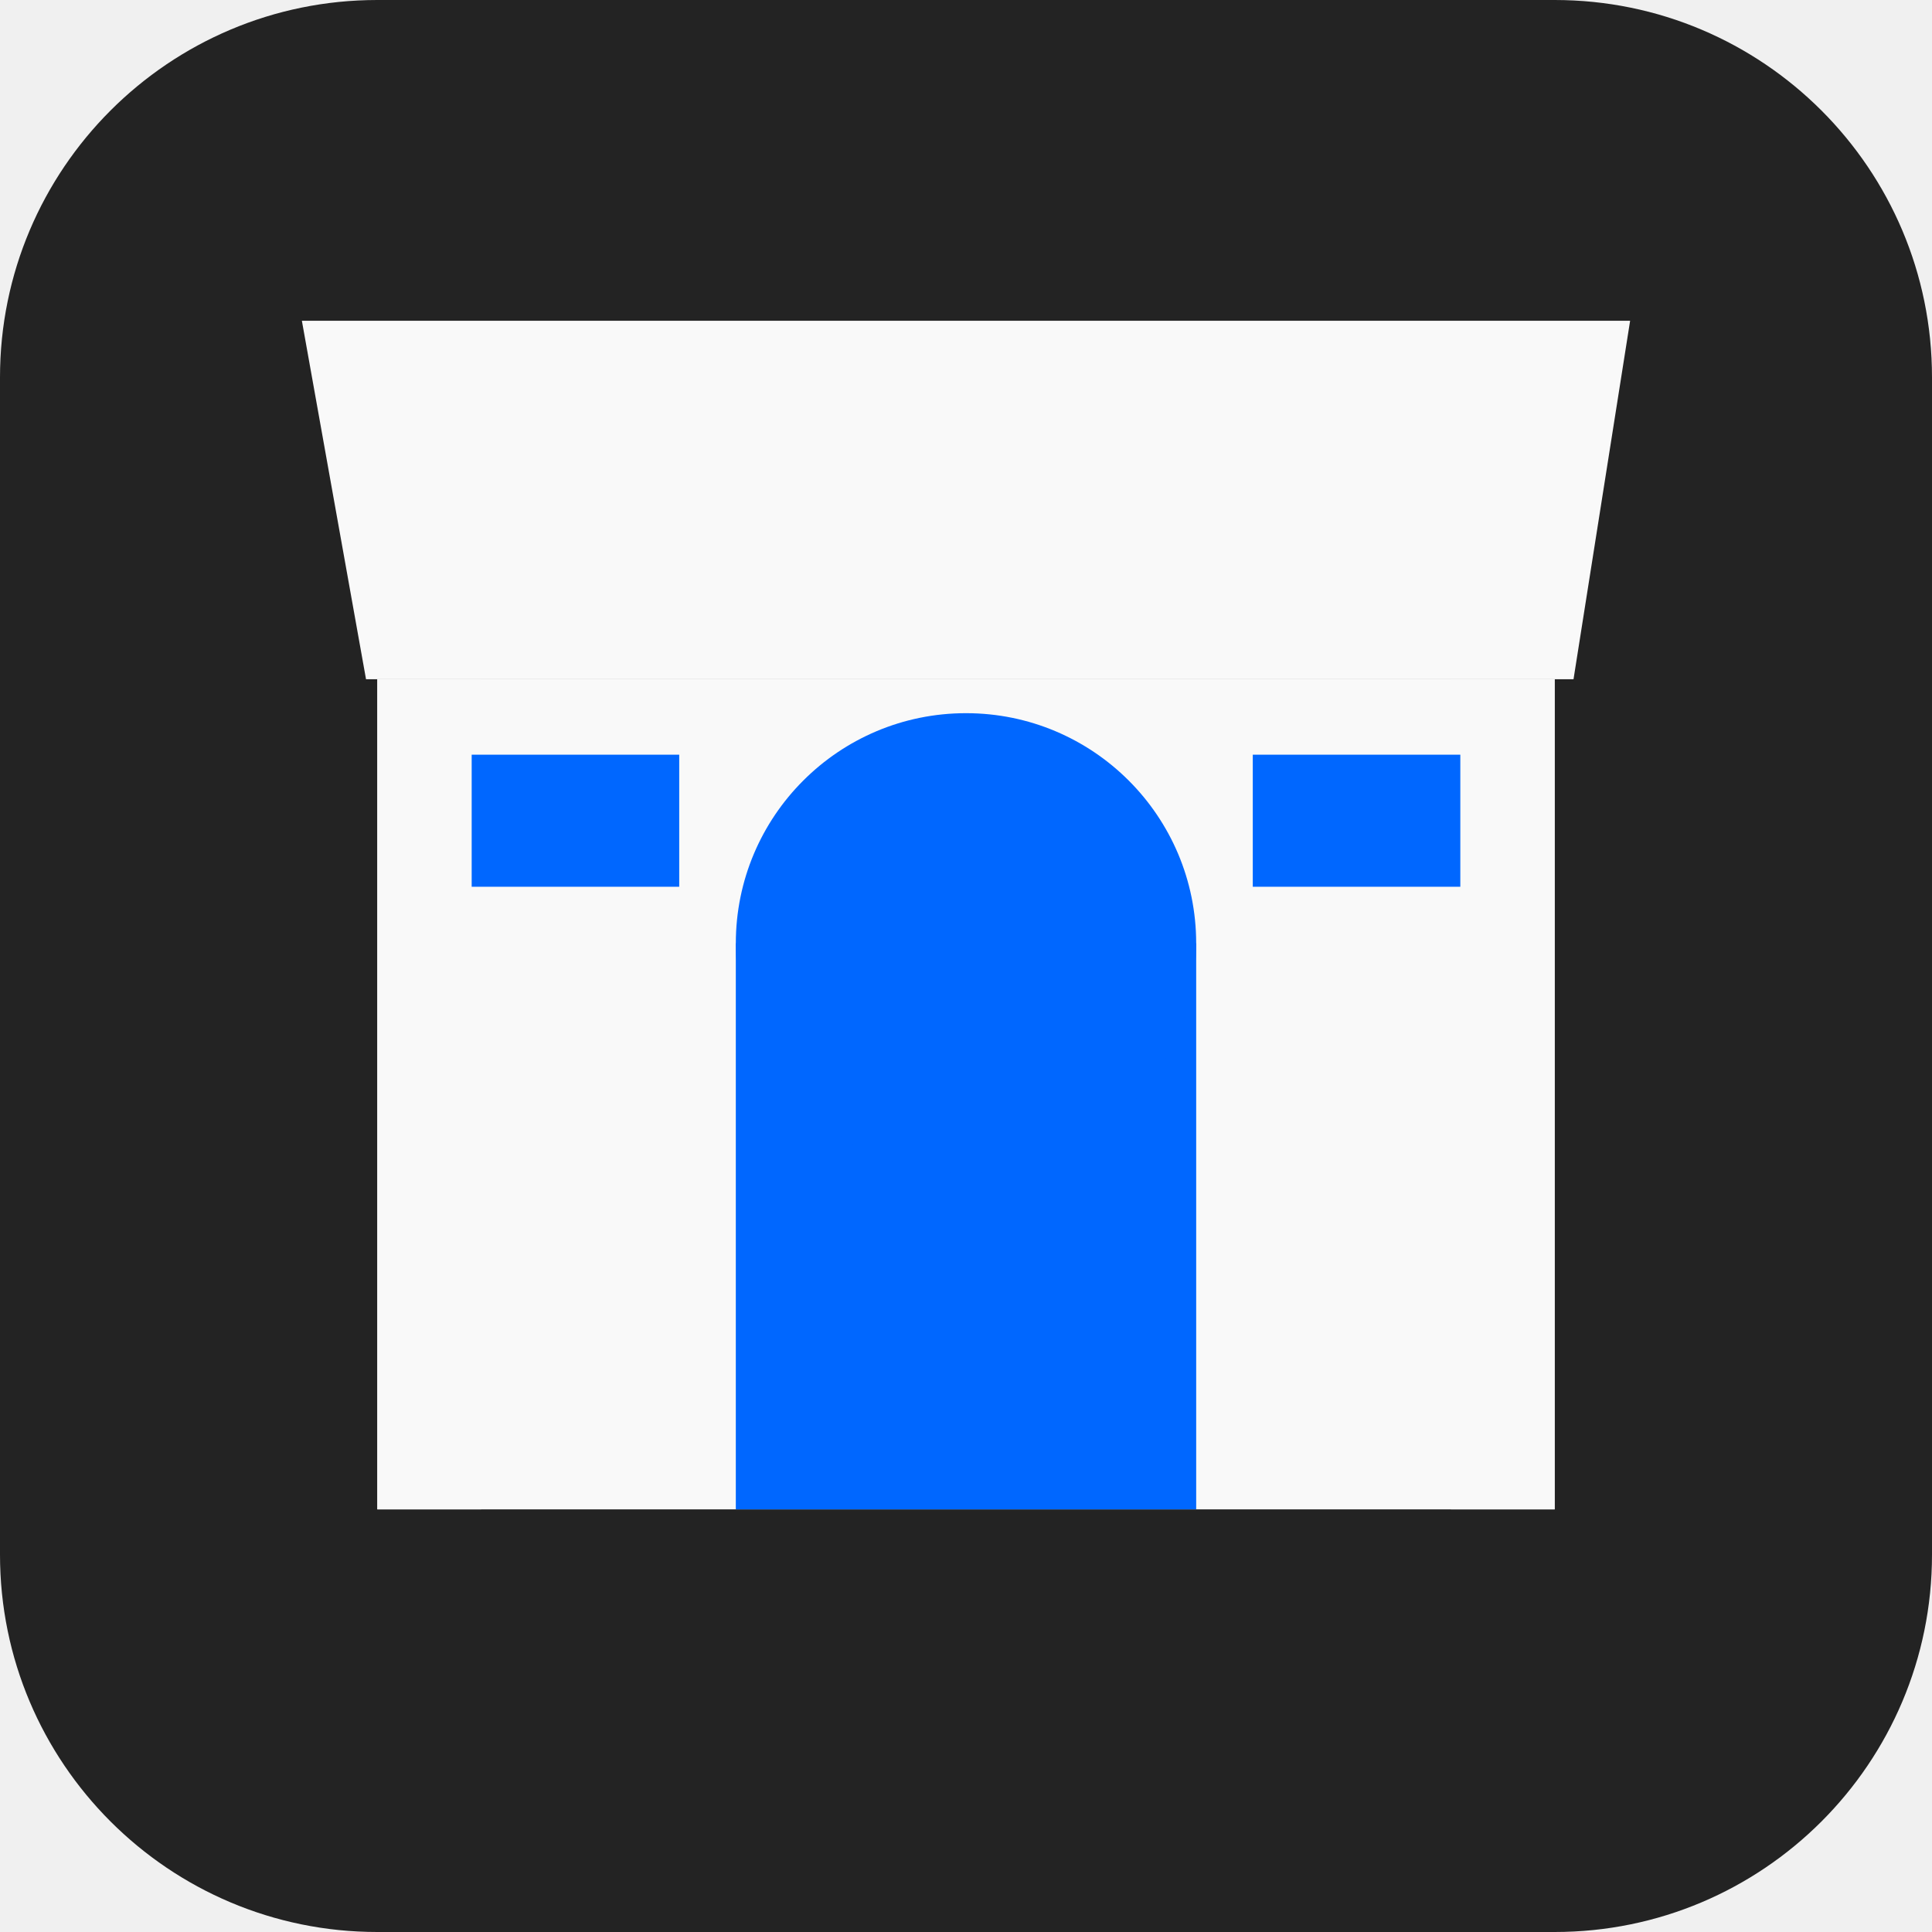
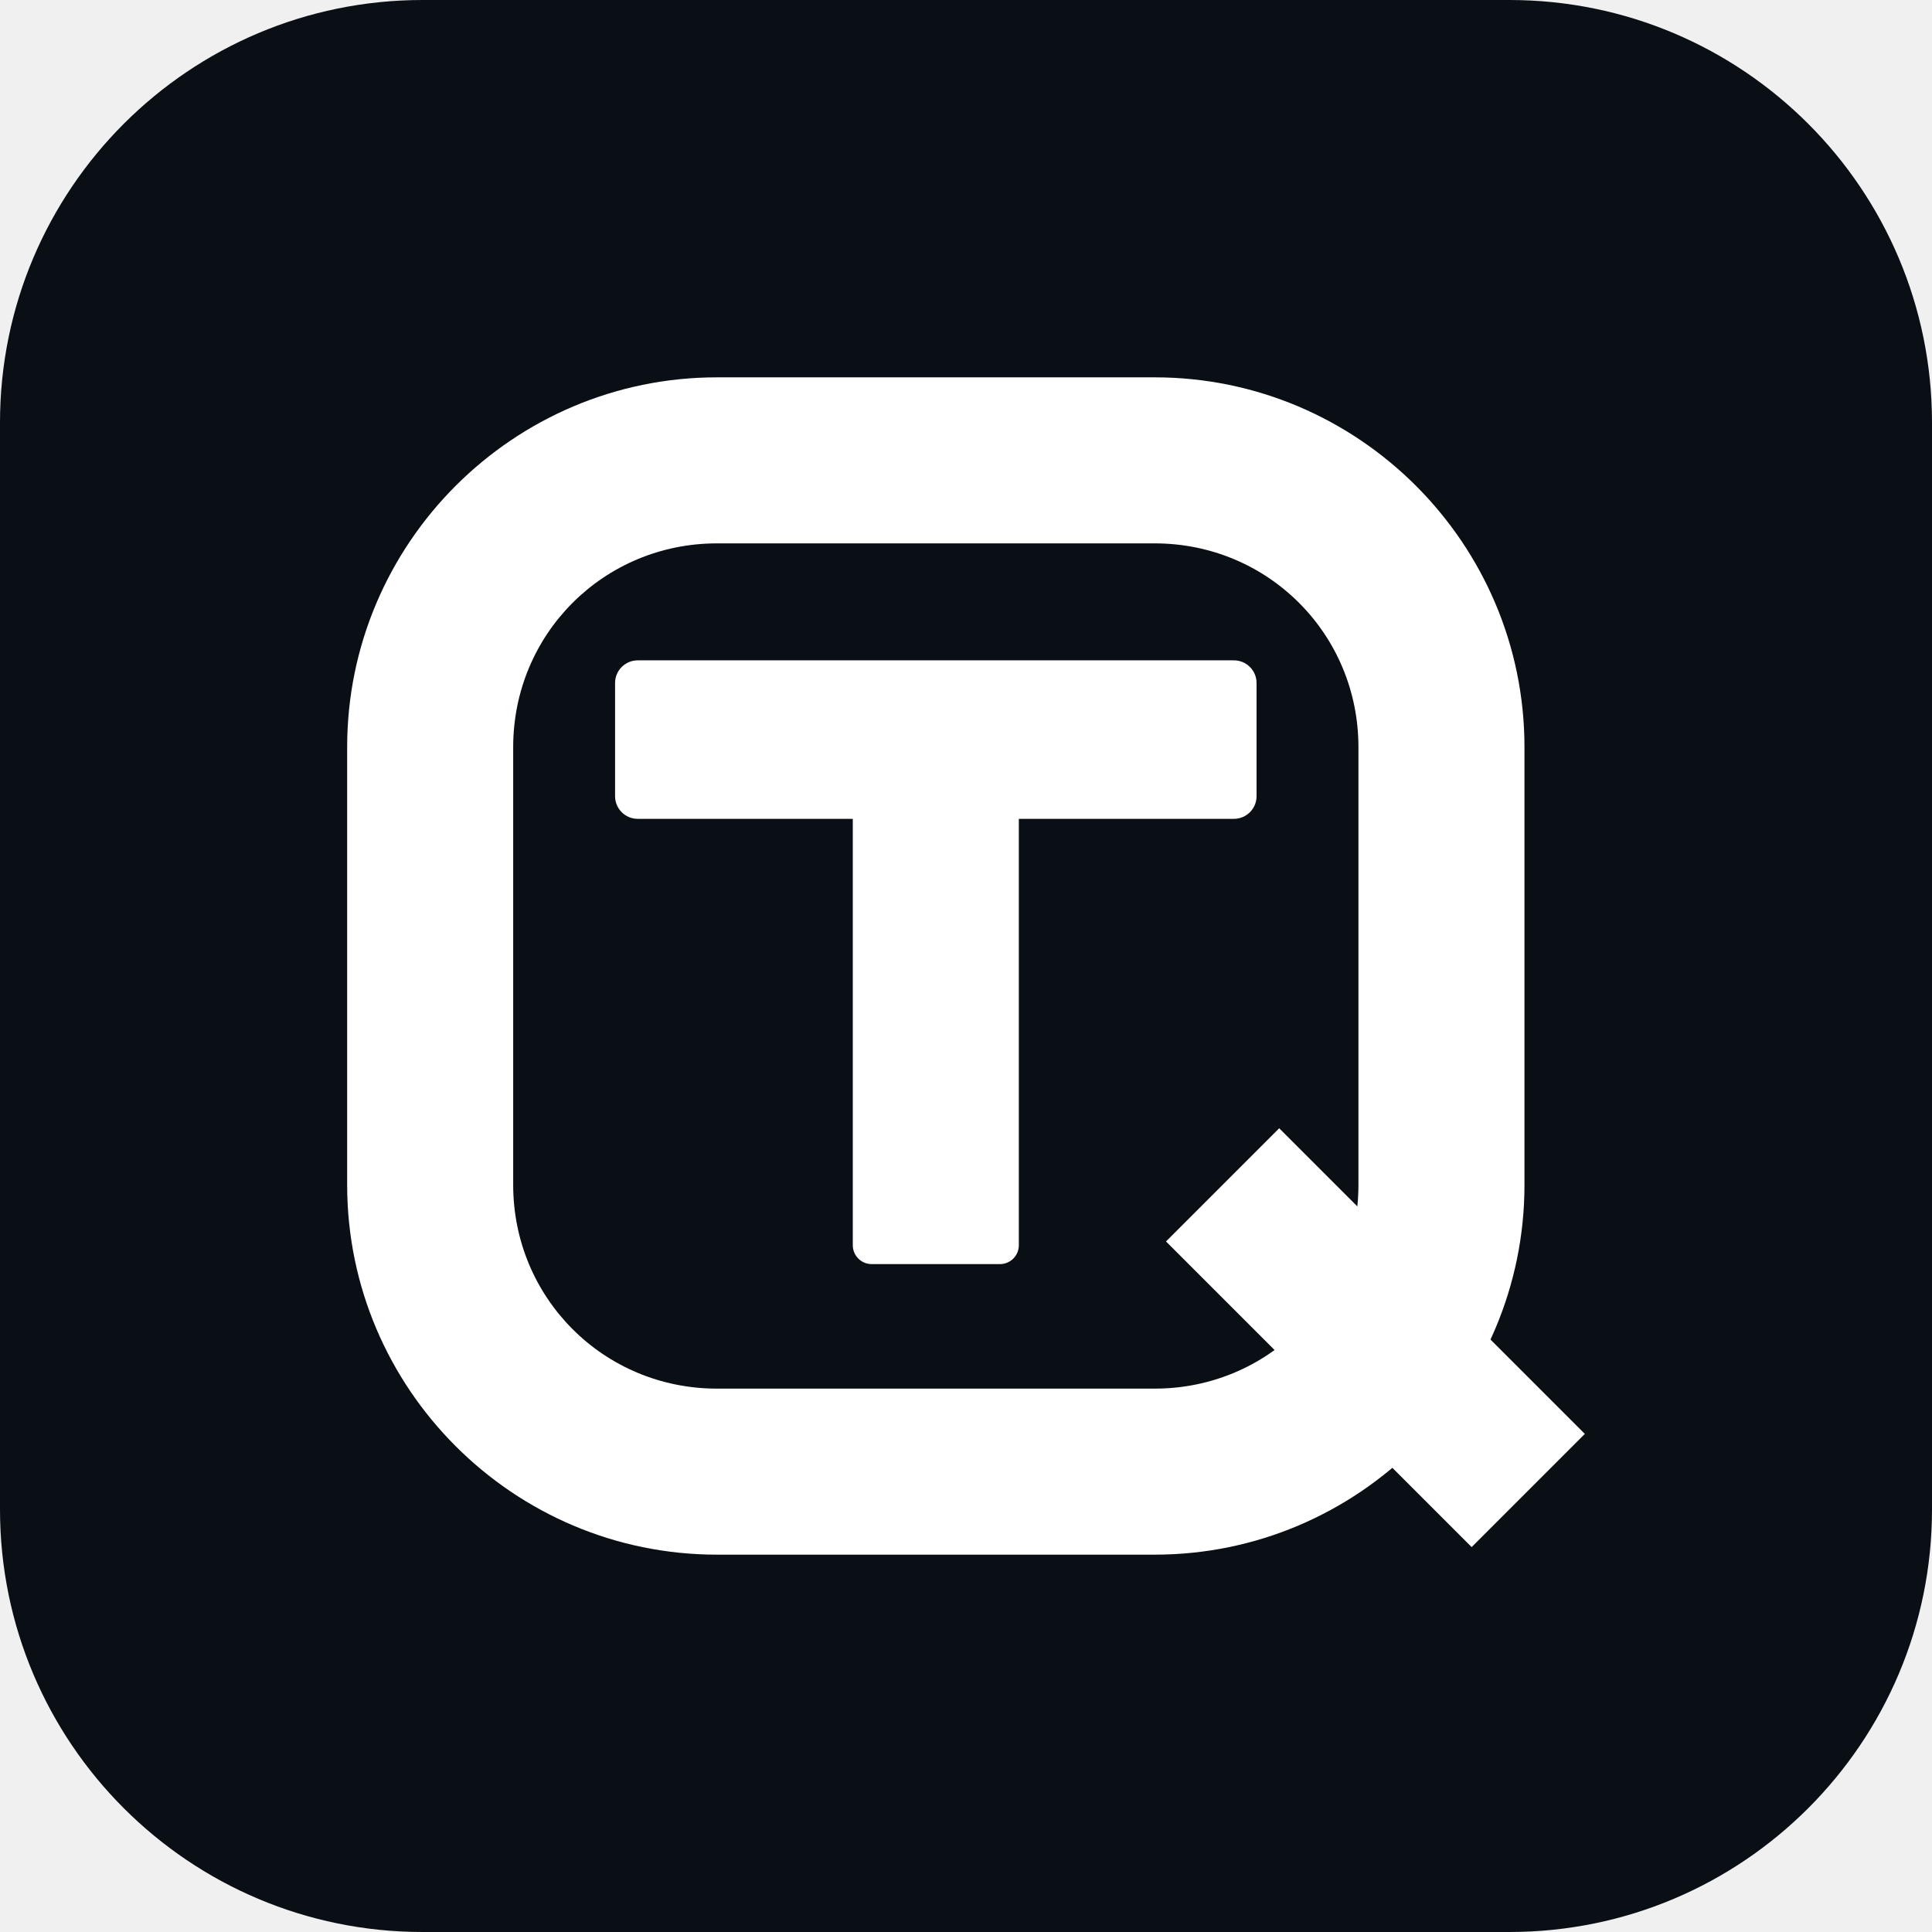
- <svg xmlns="http://www.w3.org/2000/svg" viewBox="0 0 1024 1024" width="1024" height="1024">
-   <rect width="1024" height="1024" rx="200" fill="#232323" />
-   <g fill="#F9F9F9">
-     <polygon points="160,170 864,170 834,360 194,360" />
-     <rect x="200" y="360" width="624" height="440" />
-     <rect x="200" y="360" width="55" height="440" />
-     <rect x="769" y="360" width="55" height="440" />
-     <rect x="390" y="500" width="244" height="300" fill="#0067FF" />
-     <circle cx="512" cy="500" r="122" fill="#0067FF" />
-     <rect x="250" y="400" width="110" height="70" fill="#0067FF" />
-     <rect x="664" y="400" width="110" height="70" fill="#0067FF" />
+ <svg xmlns="http://www.w3.org/2000/svg" viewBox="0 0 1024 1024" role="img" aria-labelledby="title">
+   <rect width="1024" height="1024" rx="224" fill="#0A0E15" />
+   <g fill="#FFFFFF" transform="translate(-16 20)">
+     <path d="M396 180H628C736 180 824 268 824 376V608C824 716 736 804 628 804H396C288 804 200 716 200 608V376C200 268 288 180 396 180Z M396 268H628C688 268 736 316 736 376V608C736 668 688 716 628 716H396C336 716 288 668 288 608V376C288 316 336 268 396 268Z" fill-rule="evenodd" />
+     <rect x="342" y="330" width="340" height="84" rx="12" />
+     <rect x="468" y="386" width="88" height="264" rx="10" />
+     <path d="M634 638L694 578L856 740L796 800Z" />
  </g>
</svg>
